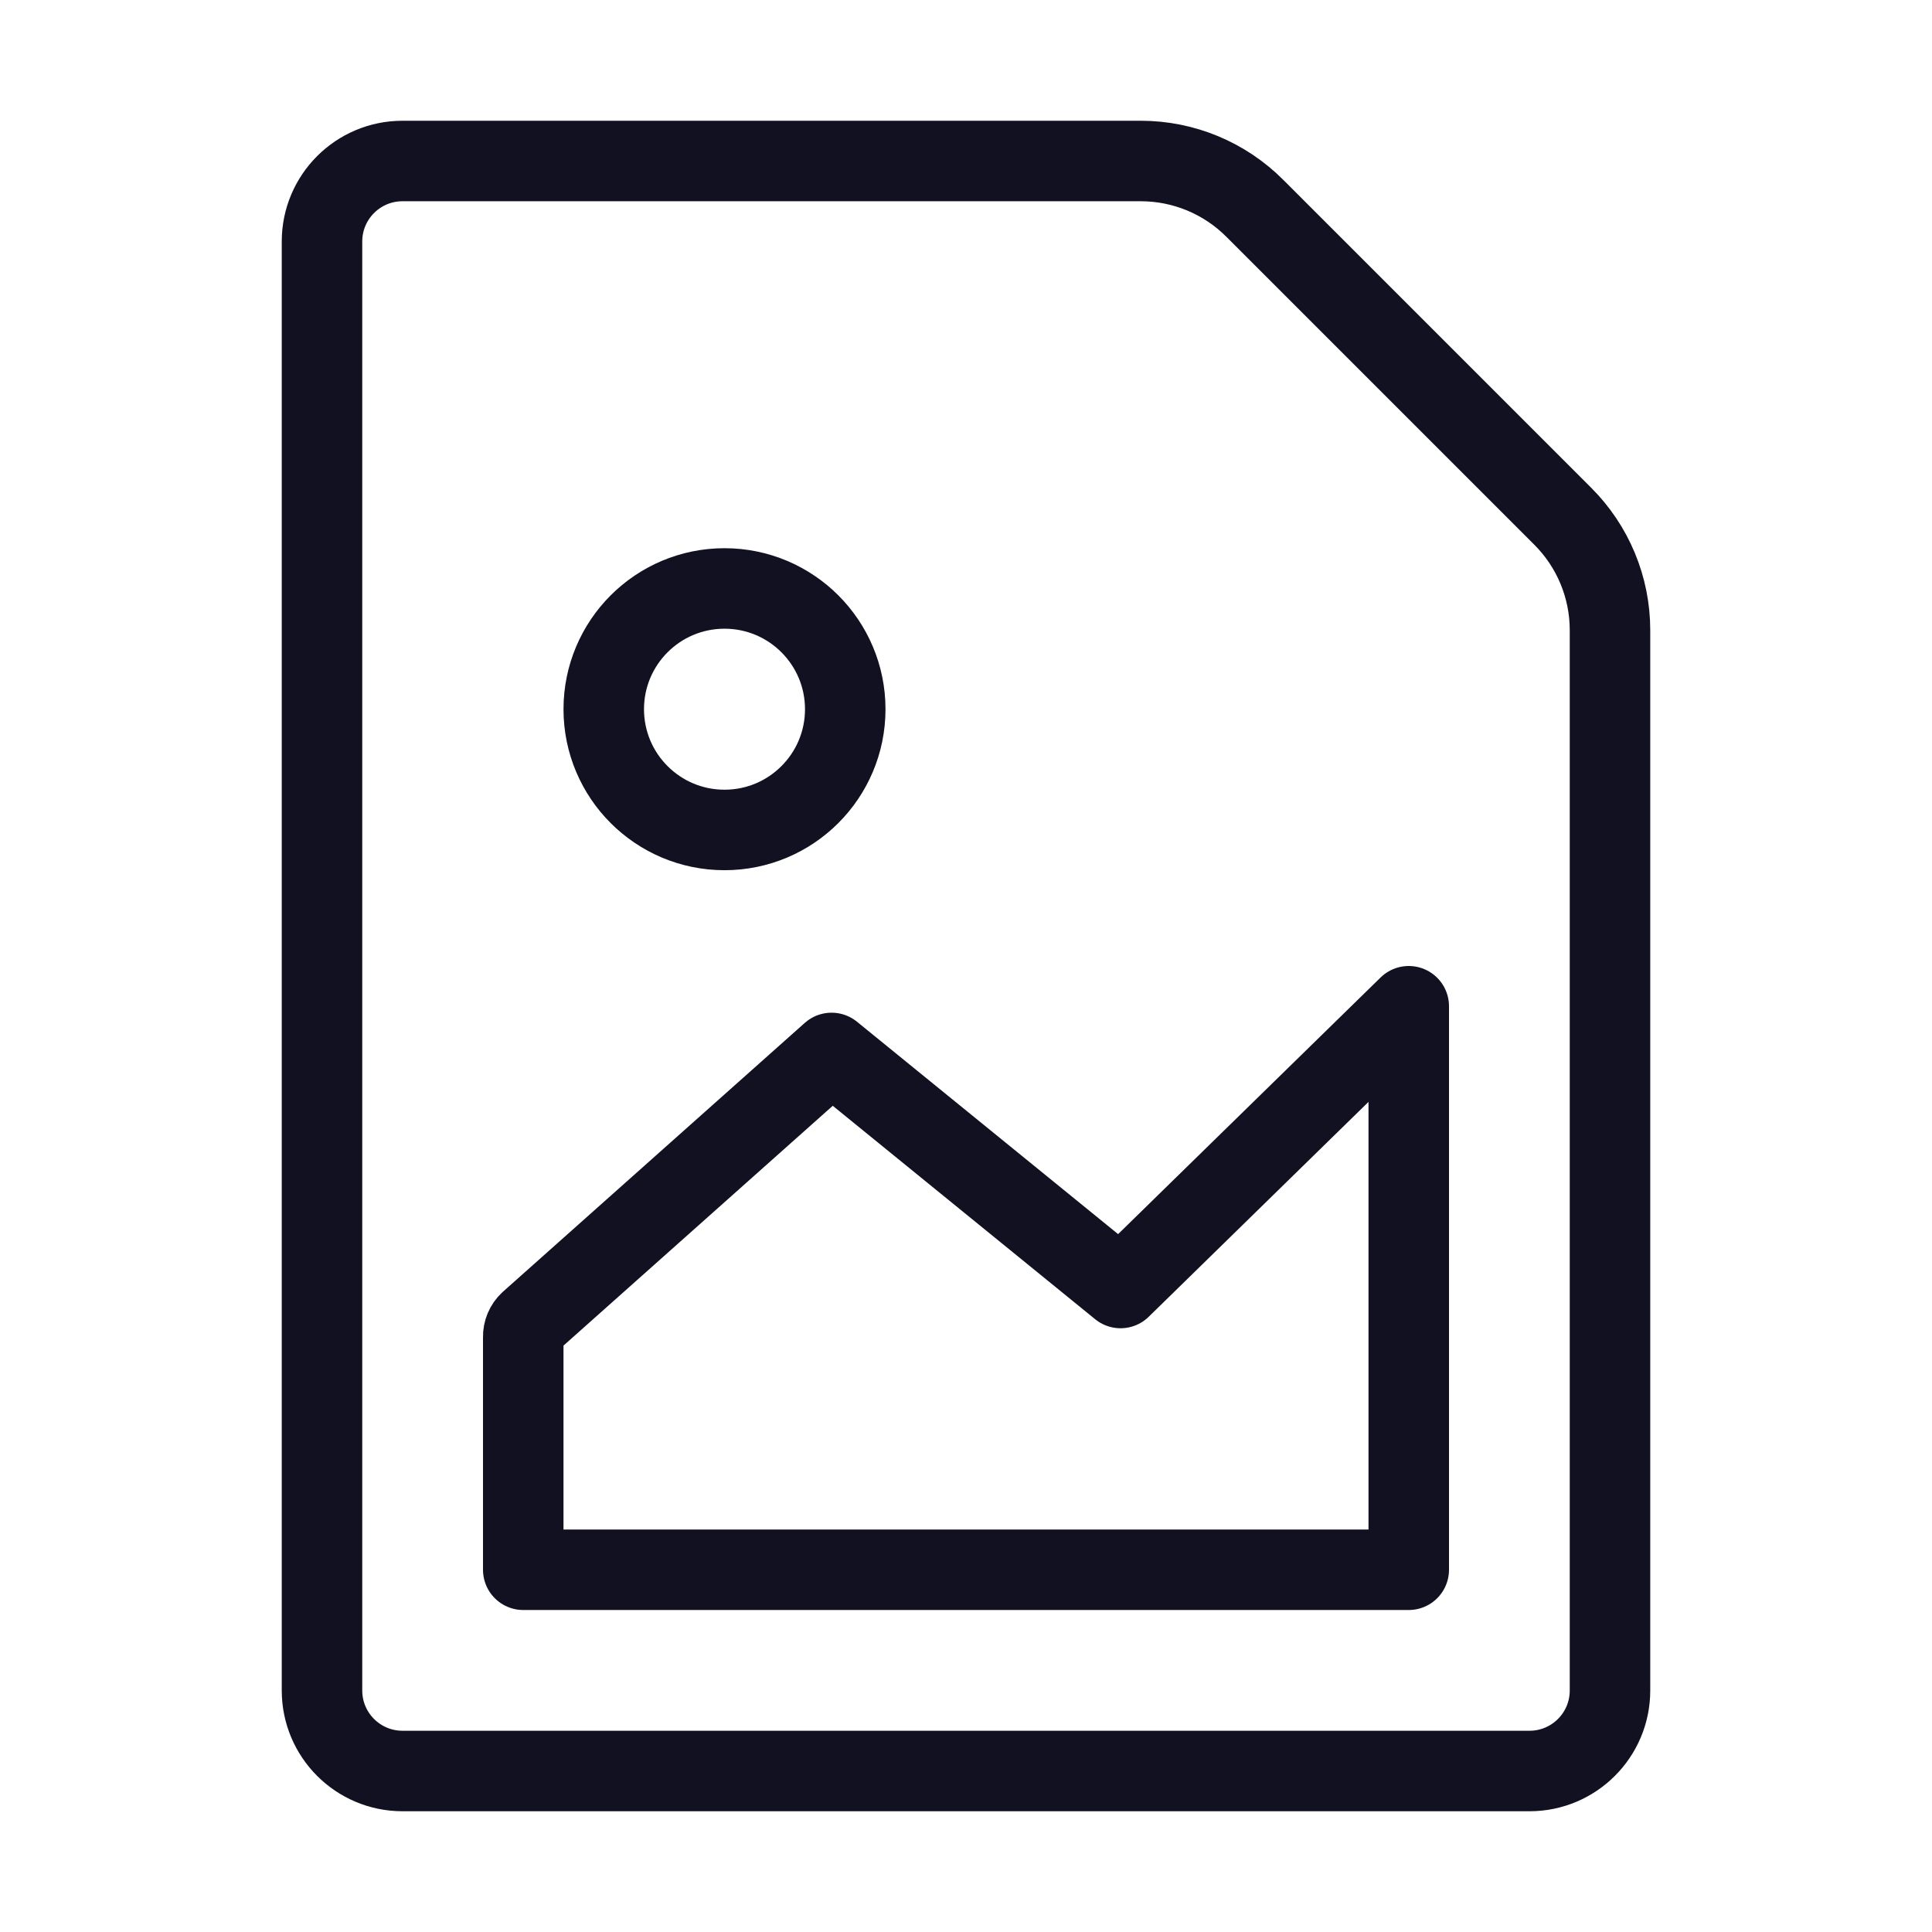
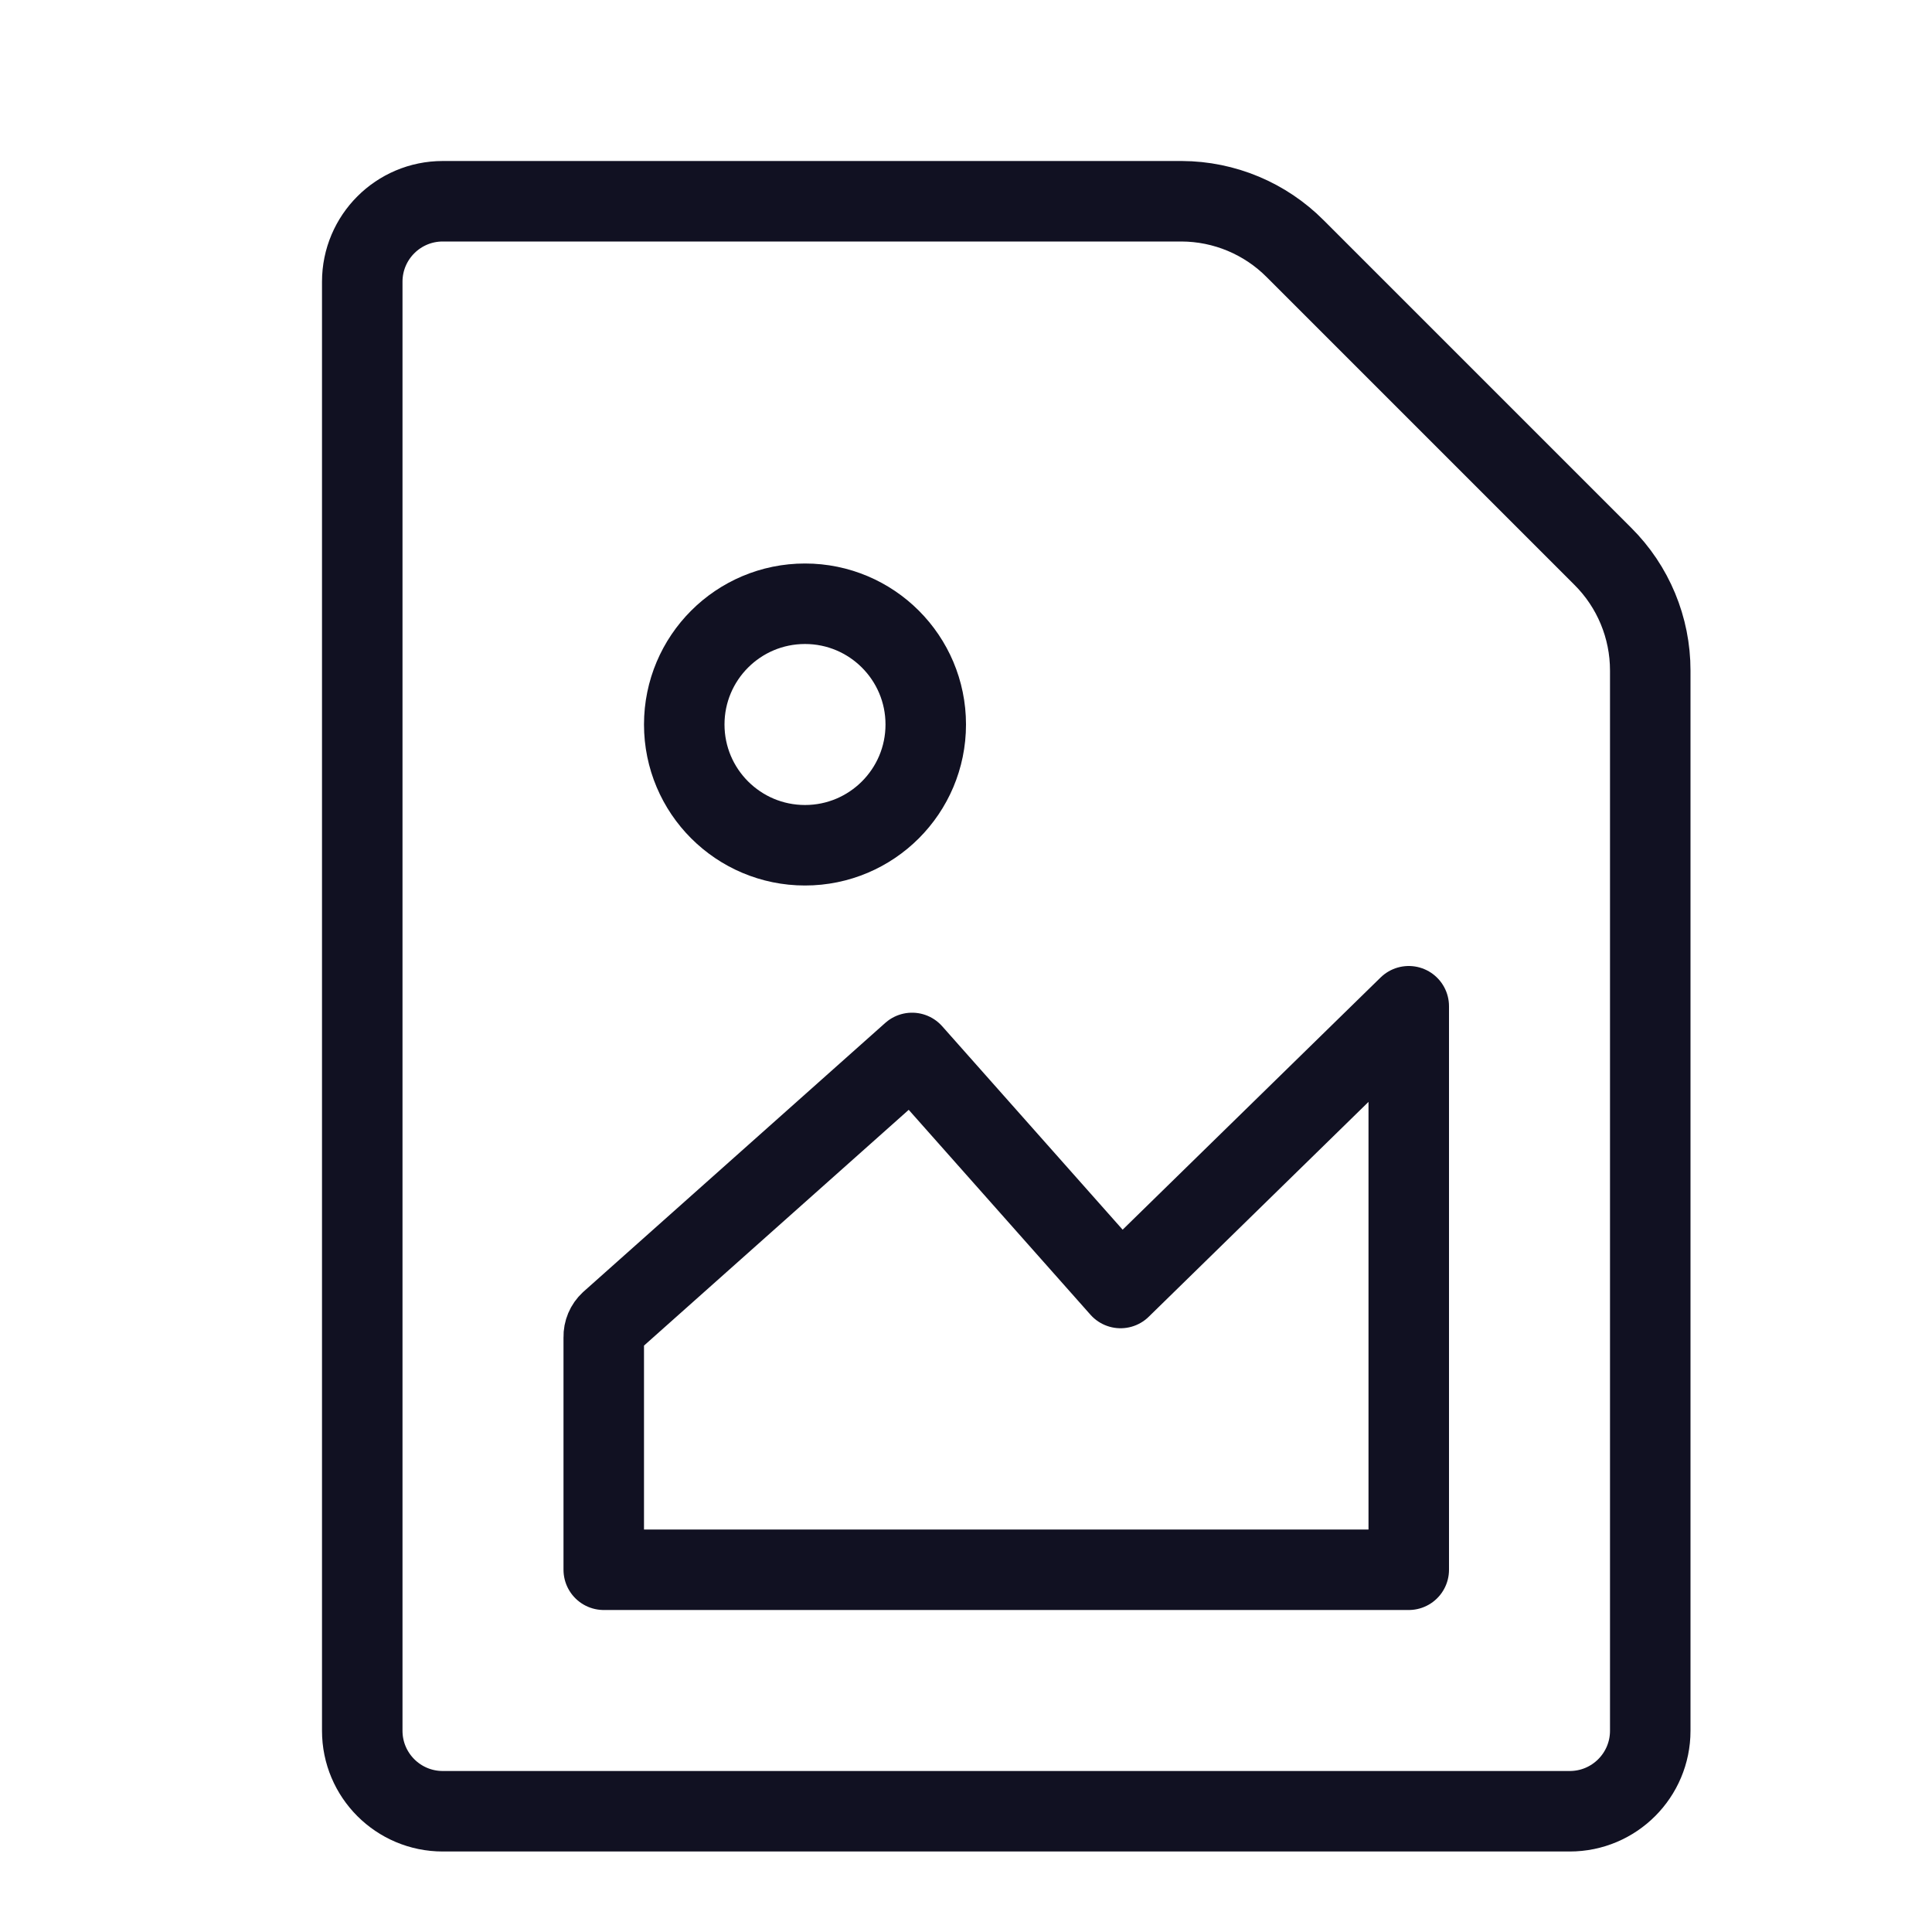
<svg xmlns="http://www.w3.org/2000/svg" id="Layer_1" data-name="Layer 1" viewBox="0 0 24 24">
-   <path d="M19.41,6.41,15.59,2.59A2,2,0,0,0,14.17,2H5A1,1,0,0,0,4,3V21a1,1,0,0,0,1,1H19a1,1,0,0,0,1-1V7.83A2,2,0,0,0,19.41,6.41Z" style="fill:none;stroke:#112;stroke-linecap:square;stroke-linejoin:round" />
-   <circle cx="9" cy="8.81" r="1.5" style="fill:none;stroke:#112;stroke-linecap:square;stroke-linejoin:round" />
-   <path d="M17.5,12.5v7H6.5V16.61a.25.25,0,0,1,.08-.19l3.75-3.34L13.92,16Z" style="fill:none;stroke:#112;stroke-linecap:square;stroke-linejoin:round" />
+   <path d="M19.91,6.91,16.09,3.09a2,2,0,0,0-1.41-.59H5.5a1,1,0,0,0-1,1v18a1,1,0,0,0,1,1h14a1,1,0,0,0,1-1V8.33A2,2,0,0,0,19.91,6.91Z" style="fill:none;stroke:#112;stroke-linecap:square;stroke-linejoin:round" />
+   <path d="M17.5,12.5v7H7.5V16.61a.25.25,0,0,1,.08-.19l3.75-3.34L13.92,16Z" style="fill:none;stroke:#112;stroke-linecap:square;stroke-linejoin:round" />
+   <circle cx="10" cy="9" r="1.5" style="fill:none;stroke:#112;stroke-linecap:square;stroke-linejoin:round" />
</svg>
